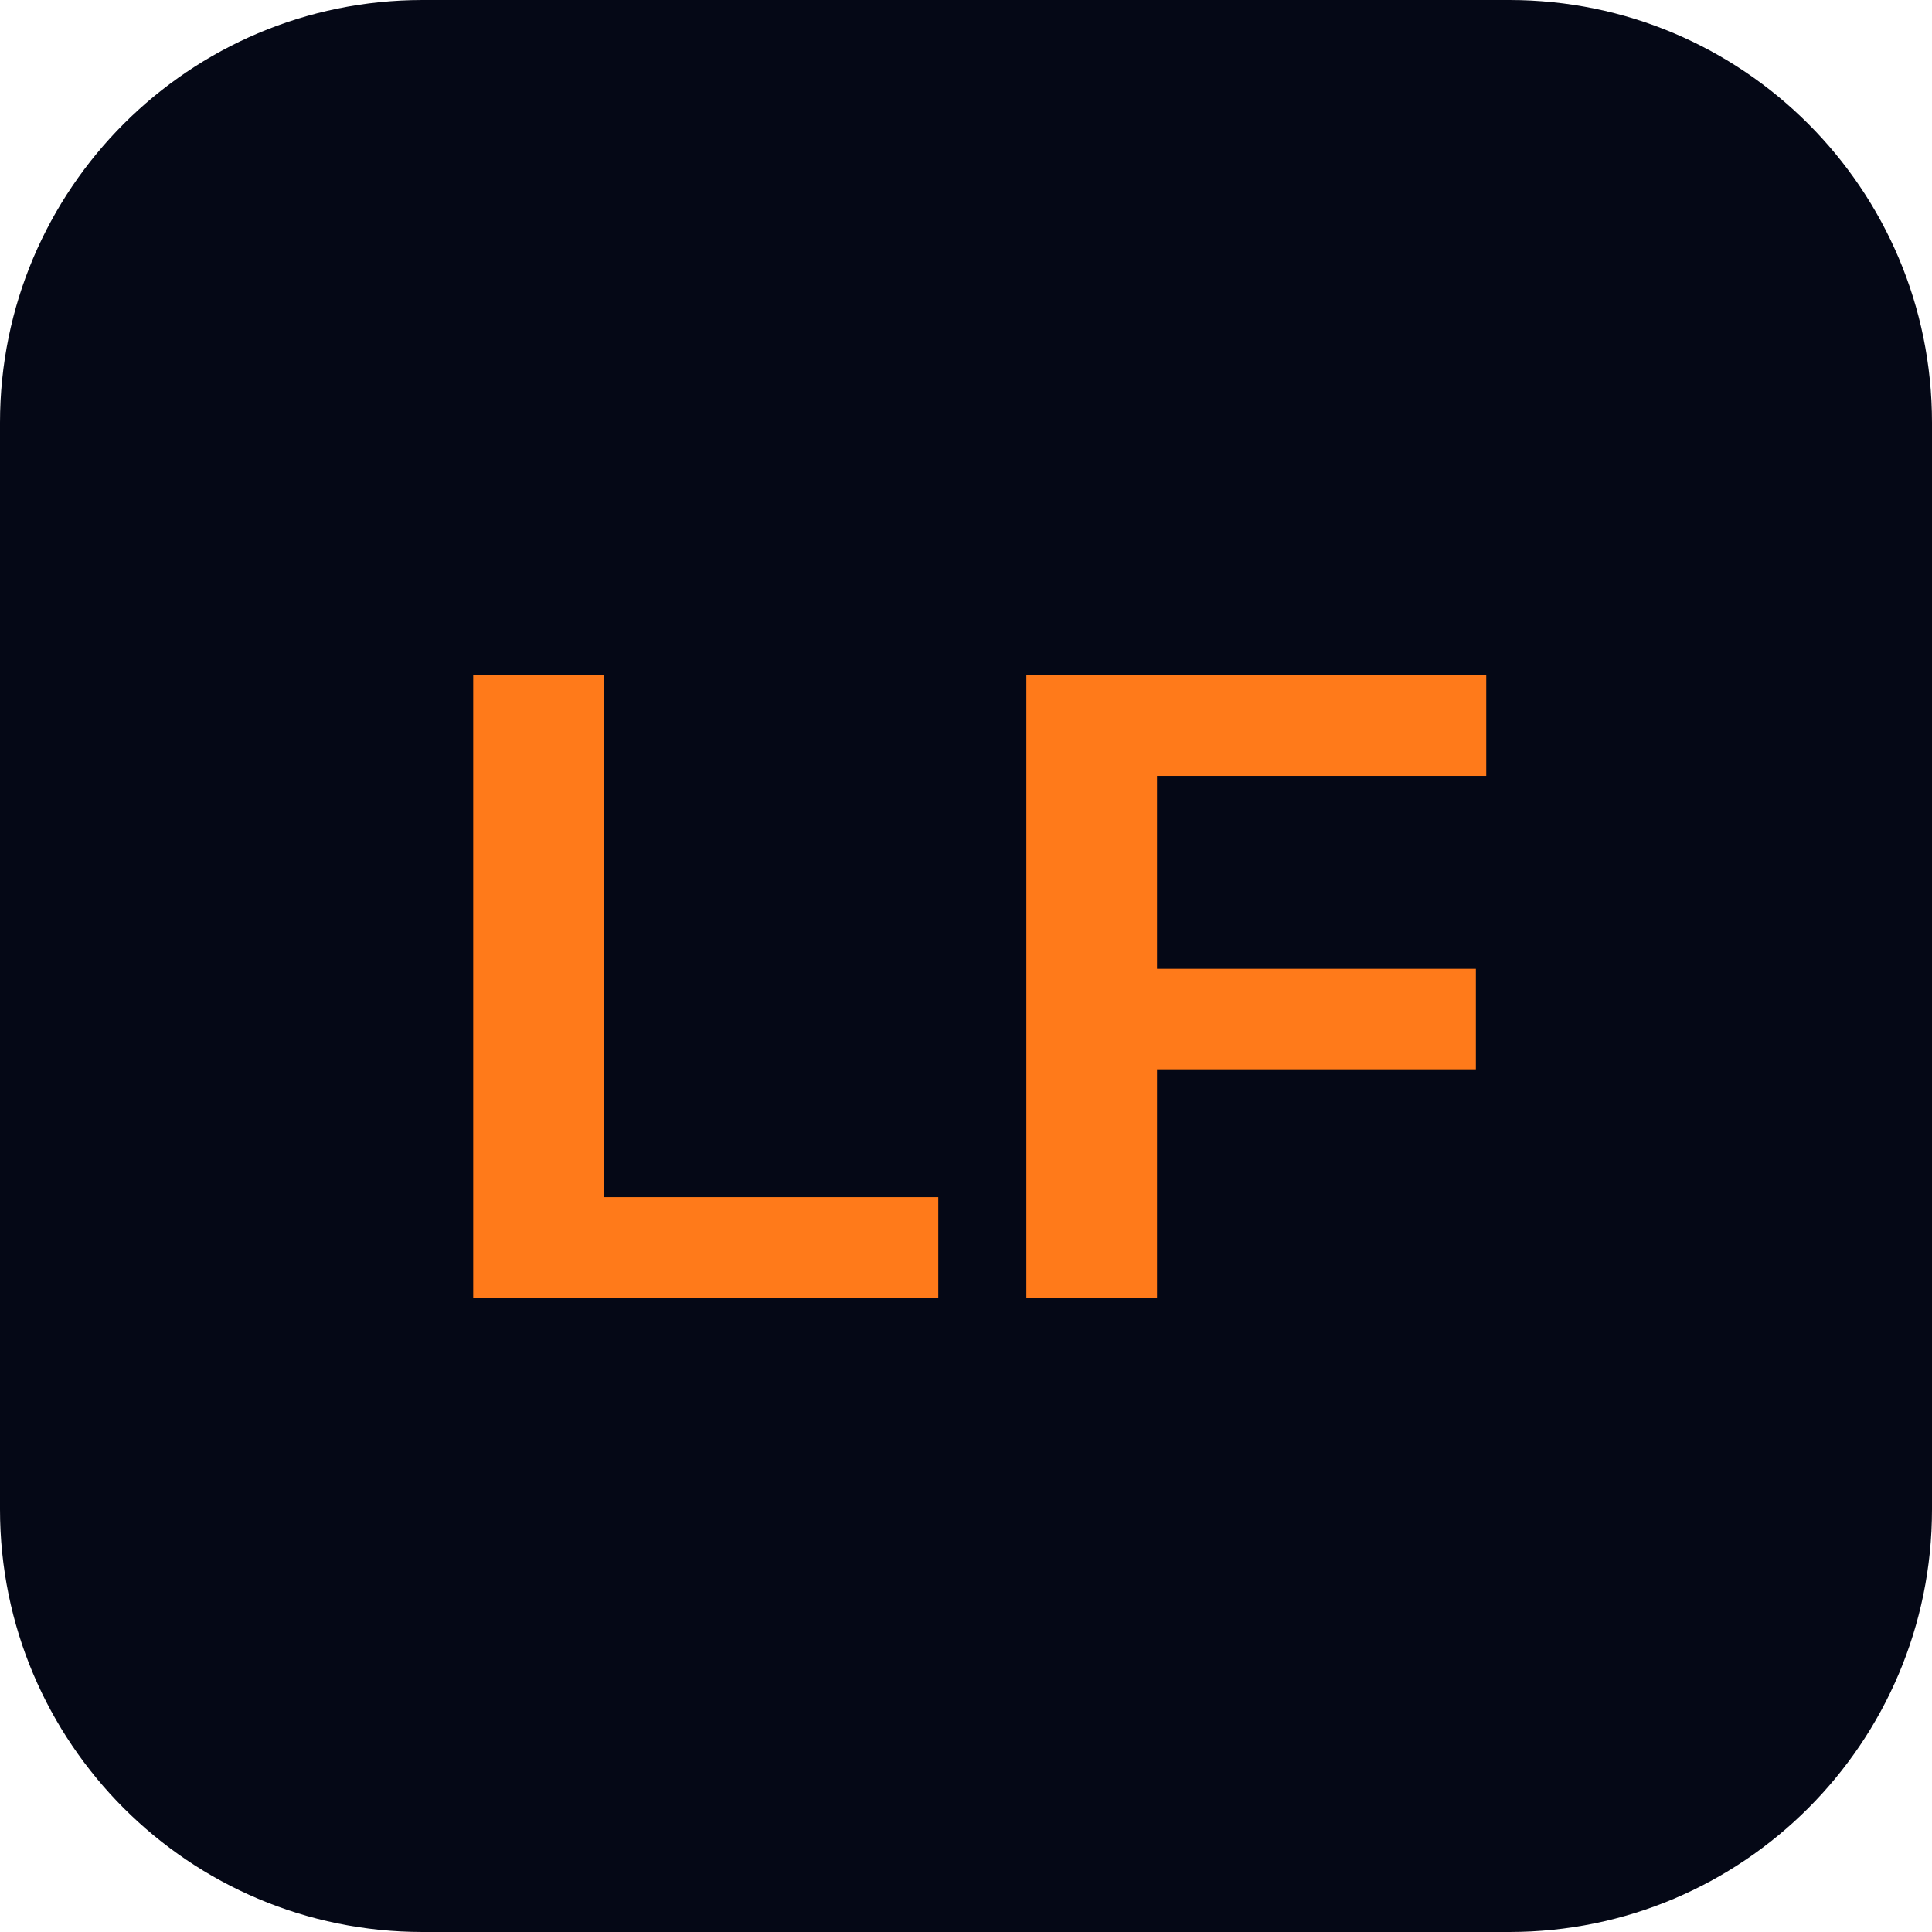
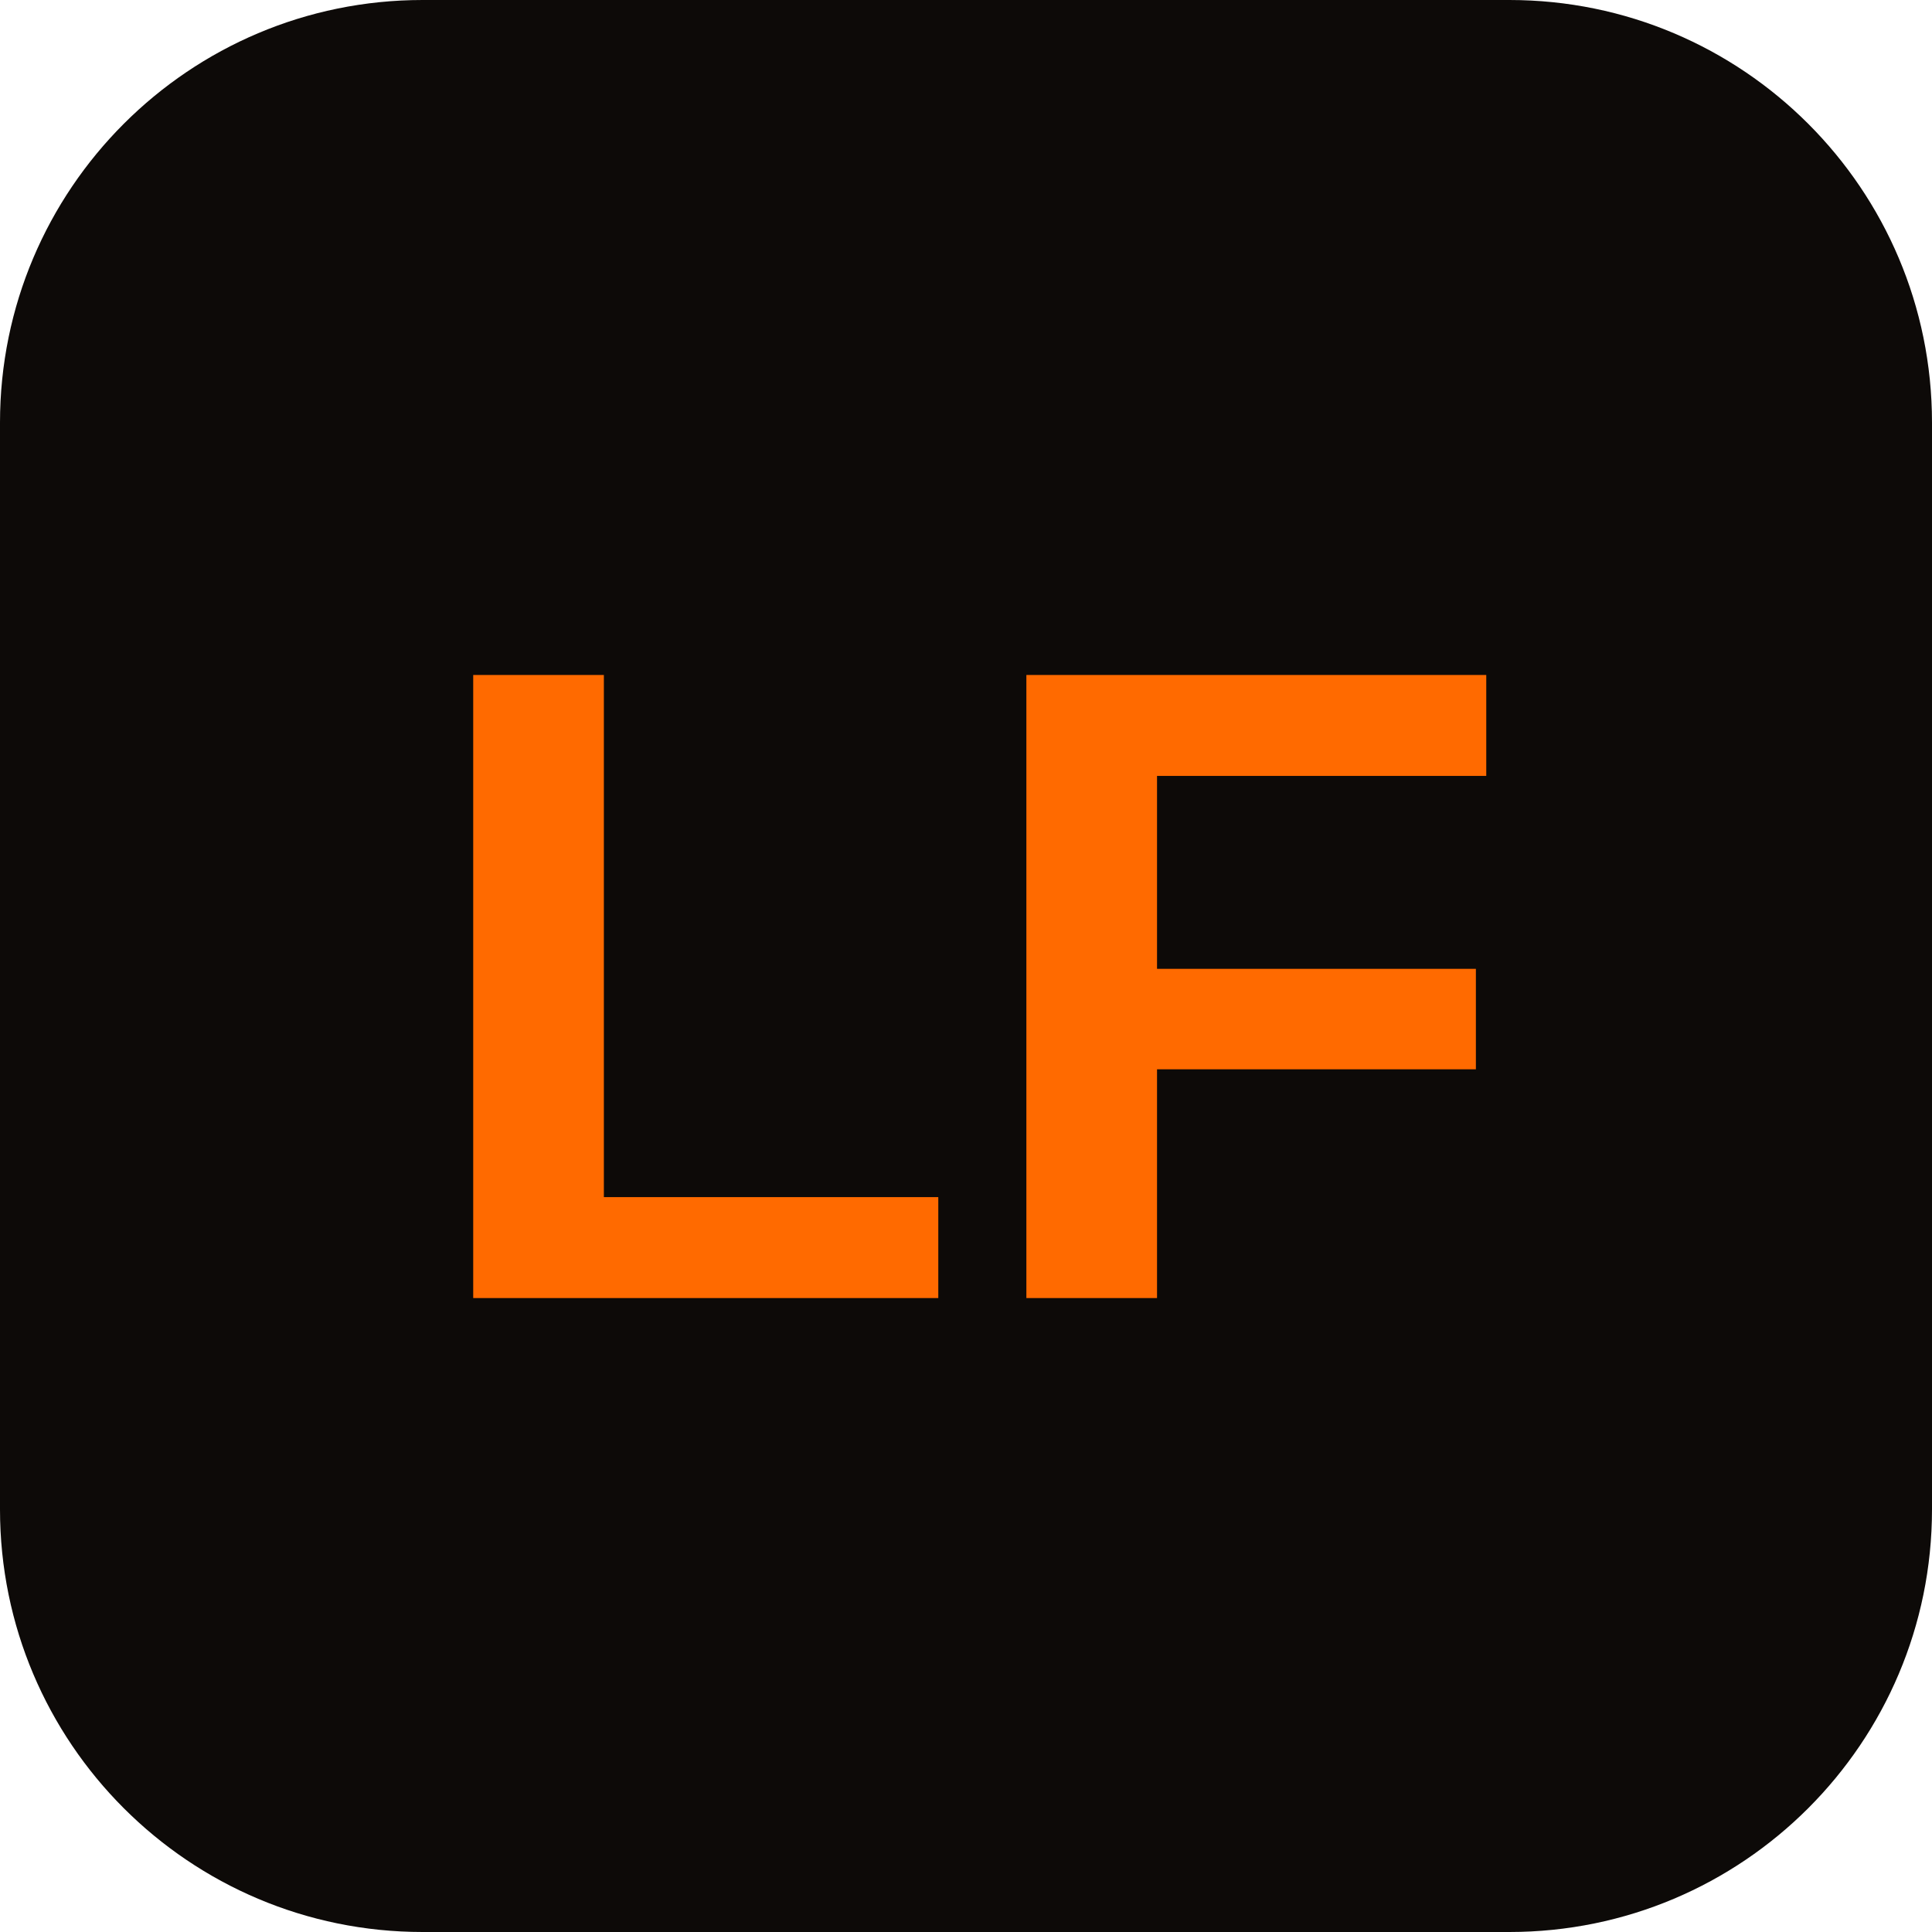
<svg xmlns="http://www.w3.org/2000/svg" viewBox="0 0 64 64">
-   <rect width="64" height="64" rx="14" fill="#050816" />
-   <text x="32" y="43" text-anchor="middle" font-family="Arial,sans-serif" font-weight="900" font-size="30" fill="#ff7a1a">LF</text>
+   <rect width="64" height="64" rx="14" fill="#0d0a08" />
+   <text x="32" y="43" text-anchor="middle" font-family="Arial,sans-serif" font-weight="900" font-size="30" fill="#ff6a00">LF</text>
</svg>
